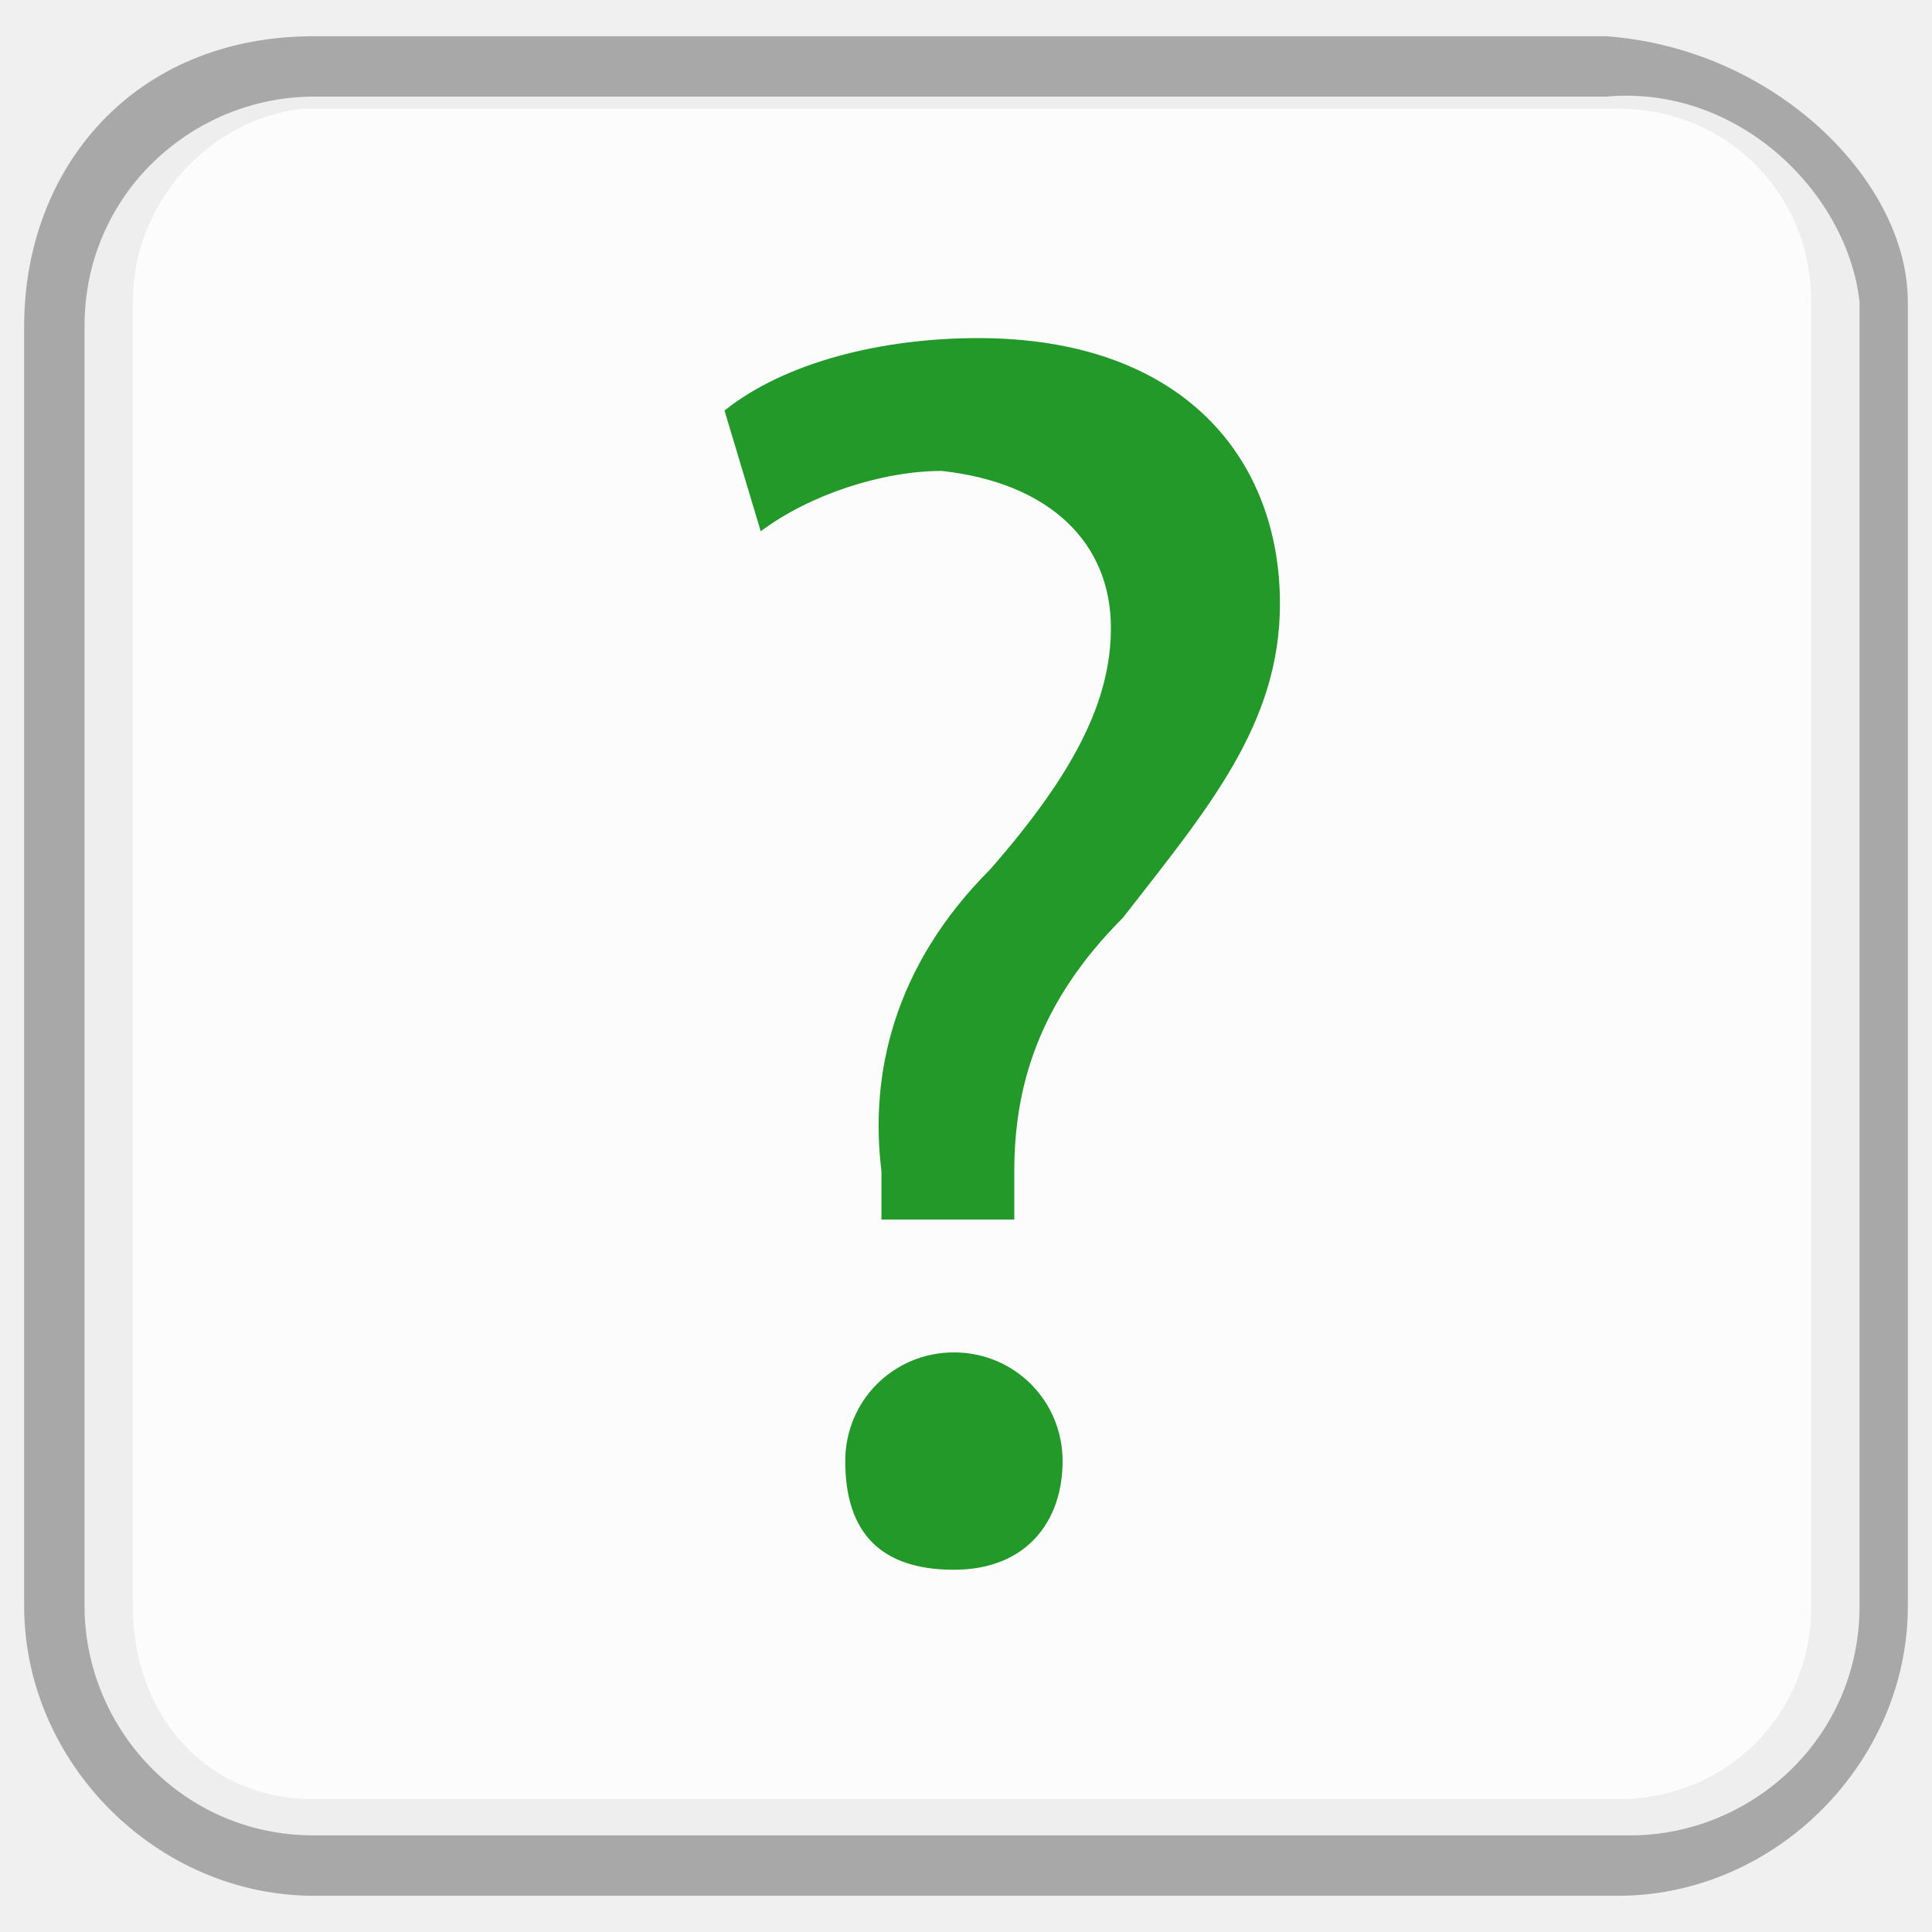
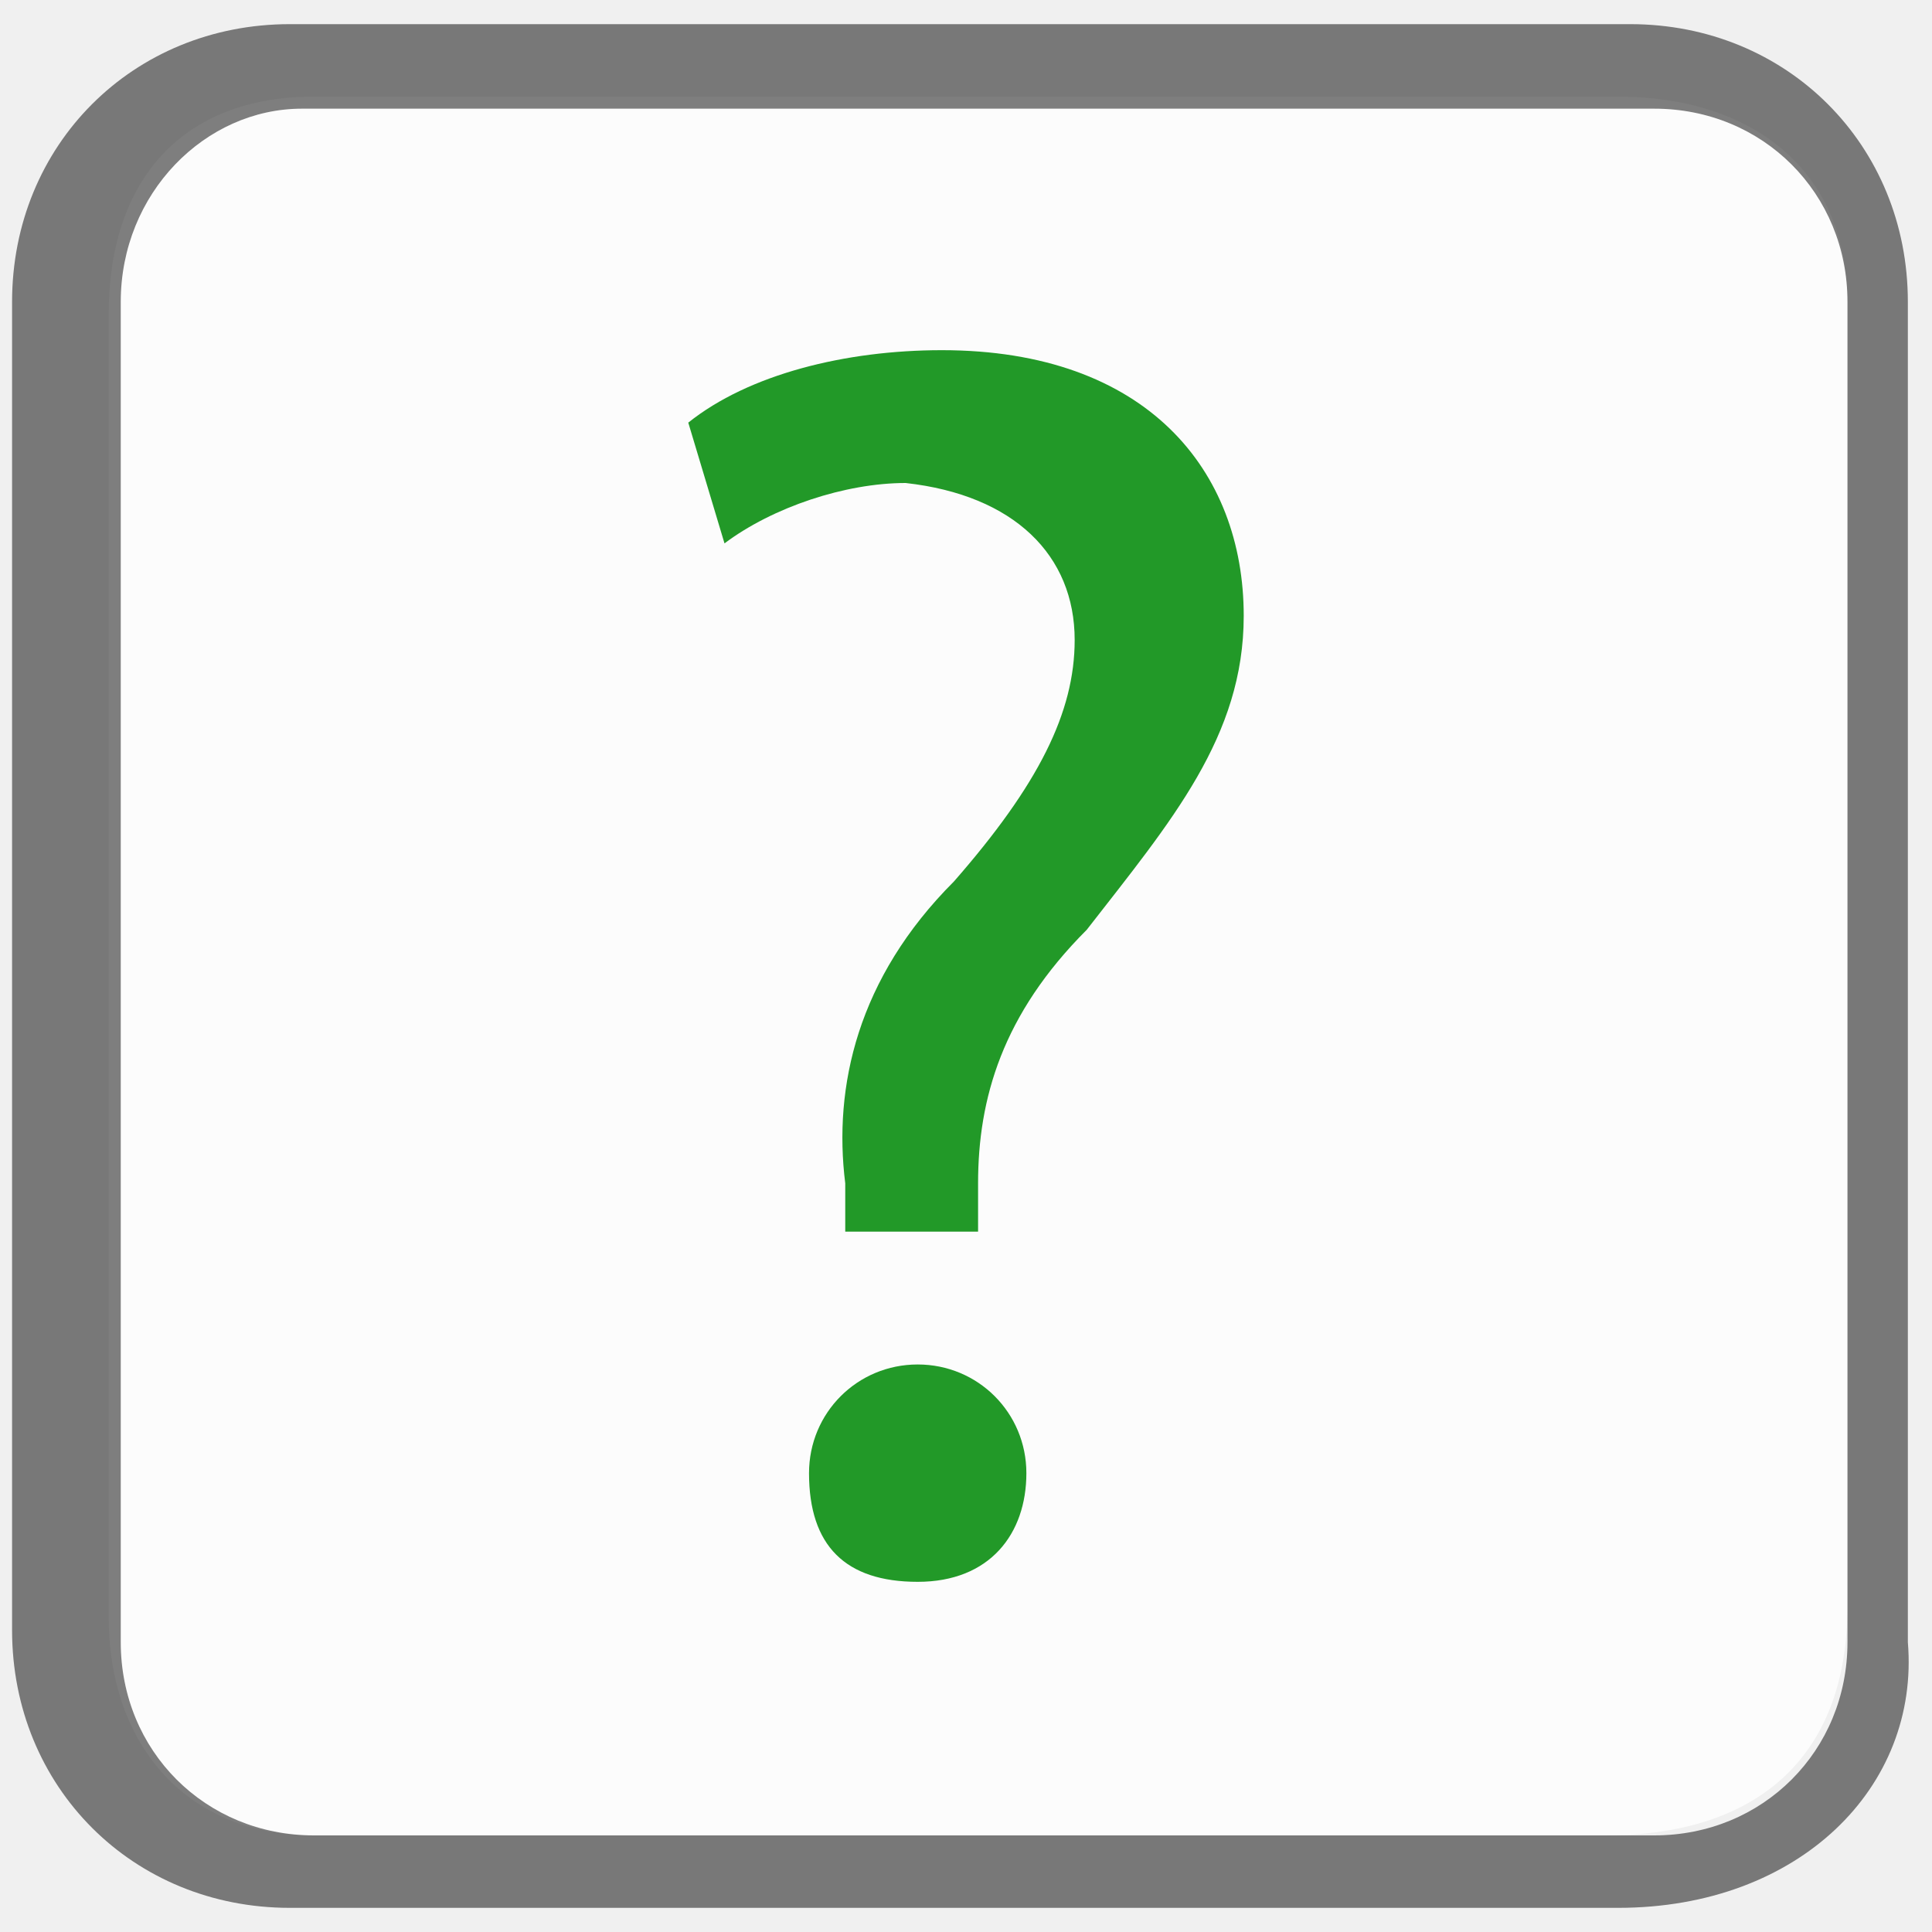
<svg xmlns="http://www.w3.org/2000/svg" version="1.1" id="Layer_1" x="0px" y="0px" viewBox="0 0 16 16" enable-background="new 0 0 16 16" xml:space="preserve">
-   <g opacity="0.3" enable-background="new    ">
-     <path d="M15.8,2.5v10.8c0,1.3-1.1,2.4-2.4,2.4H2.6c-1.3,0-2.4-1.1-2.4-2.4V2.7c0-1.3,0.9-2.4,2.4-2.4h10.7   C14.7,0.4,15.8,1.5,15.8,2.5z M13.4,14.9c0.9,0,1.6-0.7,1.6-1.6V2.5c0-0.9-0.7-1.6-1.6-1.6H2.5C1.7,1,1.1,1.7,1.1,2.5v10.8   c0,0.9,0.6,1.6,1.5,1.6C2.5,14.9,13.4,14.9,13.4,14.9z" />
+   <path opacity="0.8" fill="#FFFFFF" enable-background="new    " d="M13.3,15.2H2.6c-1.1,0-1.7-0.8-1.7-1.8V2.6  c0-1.1,0.6-1.8,1.7-1.8h10.8c1.1,0,1.9,0.6,1.9,1.7v10.8C15.3,14.6,14.5,15.2,13.3,15.2z" />
+   <g opacity="0.5" enable-background="new    ">
+     <path d="M13.4,15.8h-11c-1.3,0-2.3-1-2.3-2.3v-11c0-1.3,1-2.3,2.3-2.3h11.1c1.3,0,2.3,1,2.3,2.3v11.1   C15.9,14.8,14.9,15.8,13.4,15.8z M2.5,0.9C1.7,0.9,1,1.6,1,2.5v11.1c0,0.9,0.7,1.6,1.6,1.6h11.1c0.9,0,1.6-0.7,1.6-1.6V2.5   c0-0.9-0.7-1.6-1.6-1.6H2.5z" />
  </g>
-   <path opacity="0.8" fill="#FFFFFF" enable-background="new    " d="M15.4,2.5v10.8c0,1.1-0.9,1.9-1.9,1.9H2.6  c-1.1,0-1.9-0.9-1.9-1.9V2.7c0-1.1,0.9-1.9,1.9-1.9h10.7C14.4,0.7,15.3,1.6,15.4,2.5z" />
  <g>
-     <path fill="#229928" d="M7.3,10.1l0-0.4C7.2,8.9,7.4,8,8.2,7.2c0.7-0.8,1-1.4,1-2c0-0.7-0.5-1.2-1.4-1.3c-0.5,0-1.1,0.2-1.5,0.5   L6,3.4c0.5-0.4,1.3-0.6,2.1-0.6c1.7,0,2.5,1,2.5,2.2c0,1-0.6,1.7-1.3,2.6C8.6,8.3,8.4,9,8.4,9.7l0,0.4H7.3z M7,12.1   c0-0.5,0.4-0.9,0.9-0.9s0.9,0.4,0.9,0.9c0,0.5-0.3,0.9-0.9,0.9C7.3,13,7,12.7,7,12.1z" />
+     <path fill="#229928" d="M7,10.2V9.8C6.9,9,7.1,8.1,7.9,7.3c0.7-0.8,1-1.4,1-2c0-0.7-0.5-1.2-1.4-1.3C7,4,6.4,4.2,6,4.5l-0.3-1   C6.2,3.1,7,2.9,7.8,2.9c1.7,0,2.5,1,2.5,2.2c0,1-0.6,1.7-1.3,2.6C8.3,8.4,8.1,9.1,8.1,9.8v0.4C8.1,10.2,7,10.2,7,10.2z M6.7,12.2   c0-0.5,0.4-0.9,0.9-0.9s0.9,0.4,0.9,0.9s-0.3,0.9-0.9,0.9S6.7,12.8,6.7,12.2z" />
  </g>
</svg>
